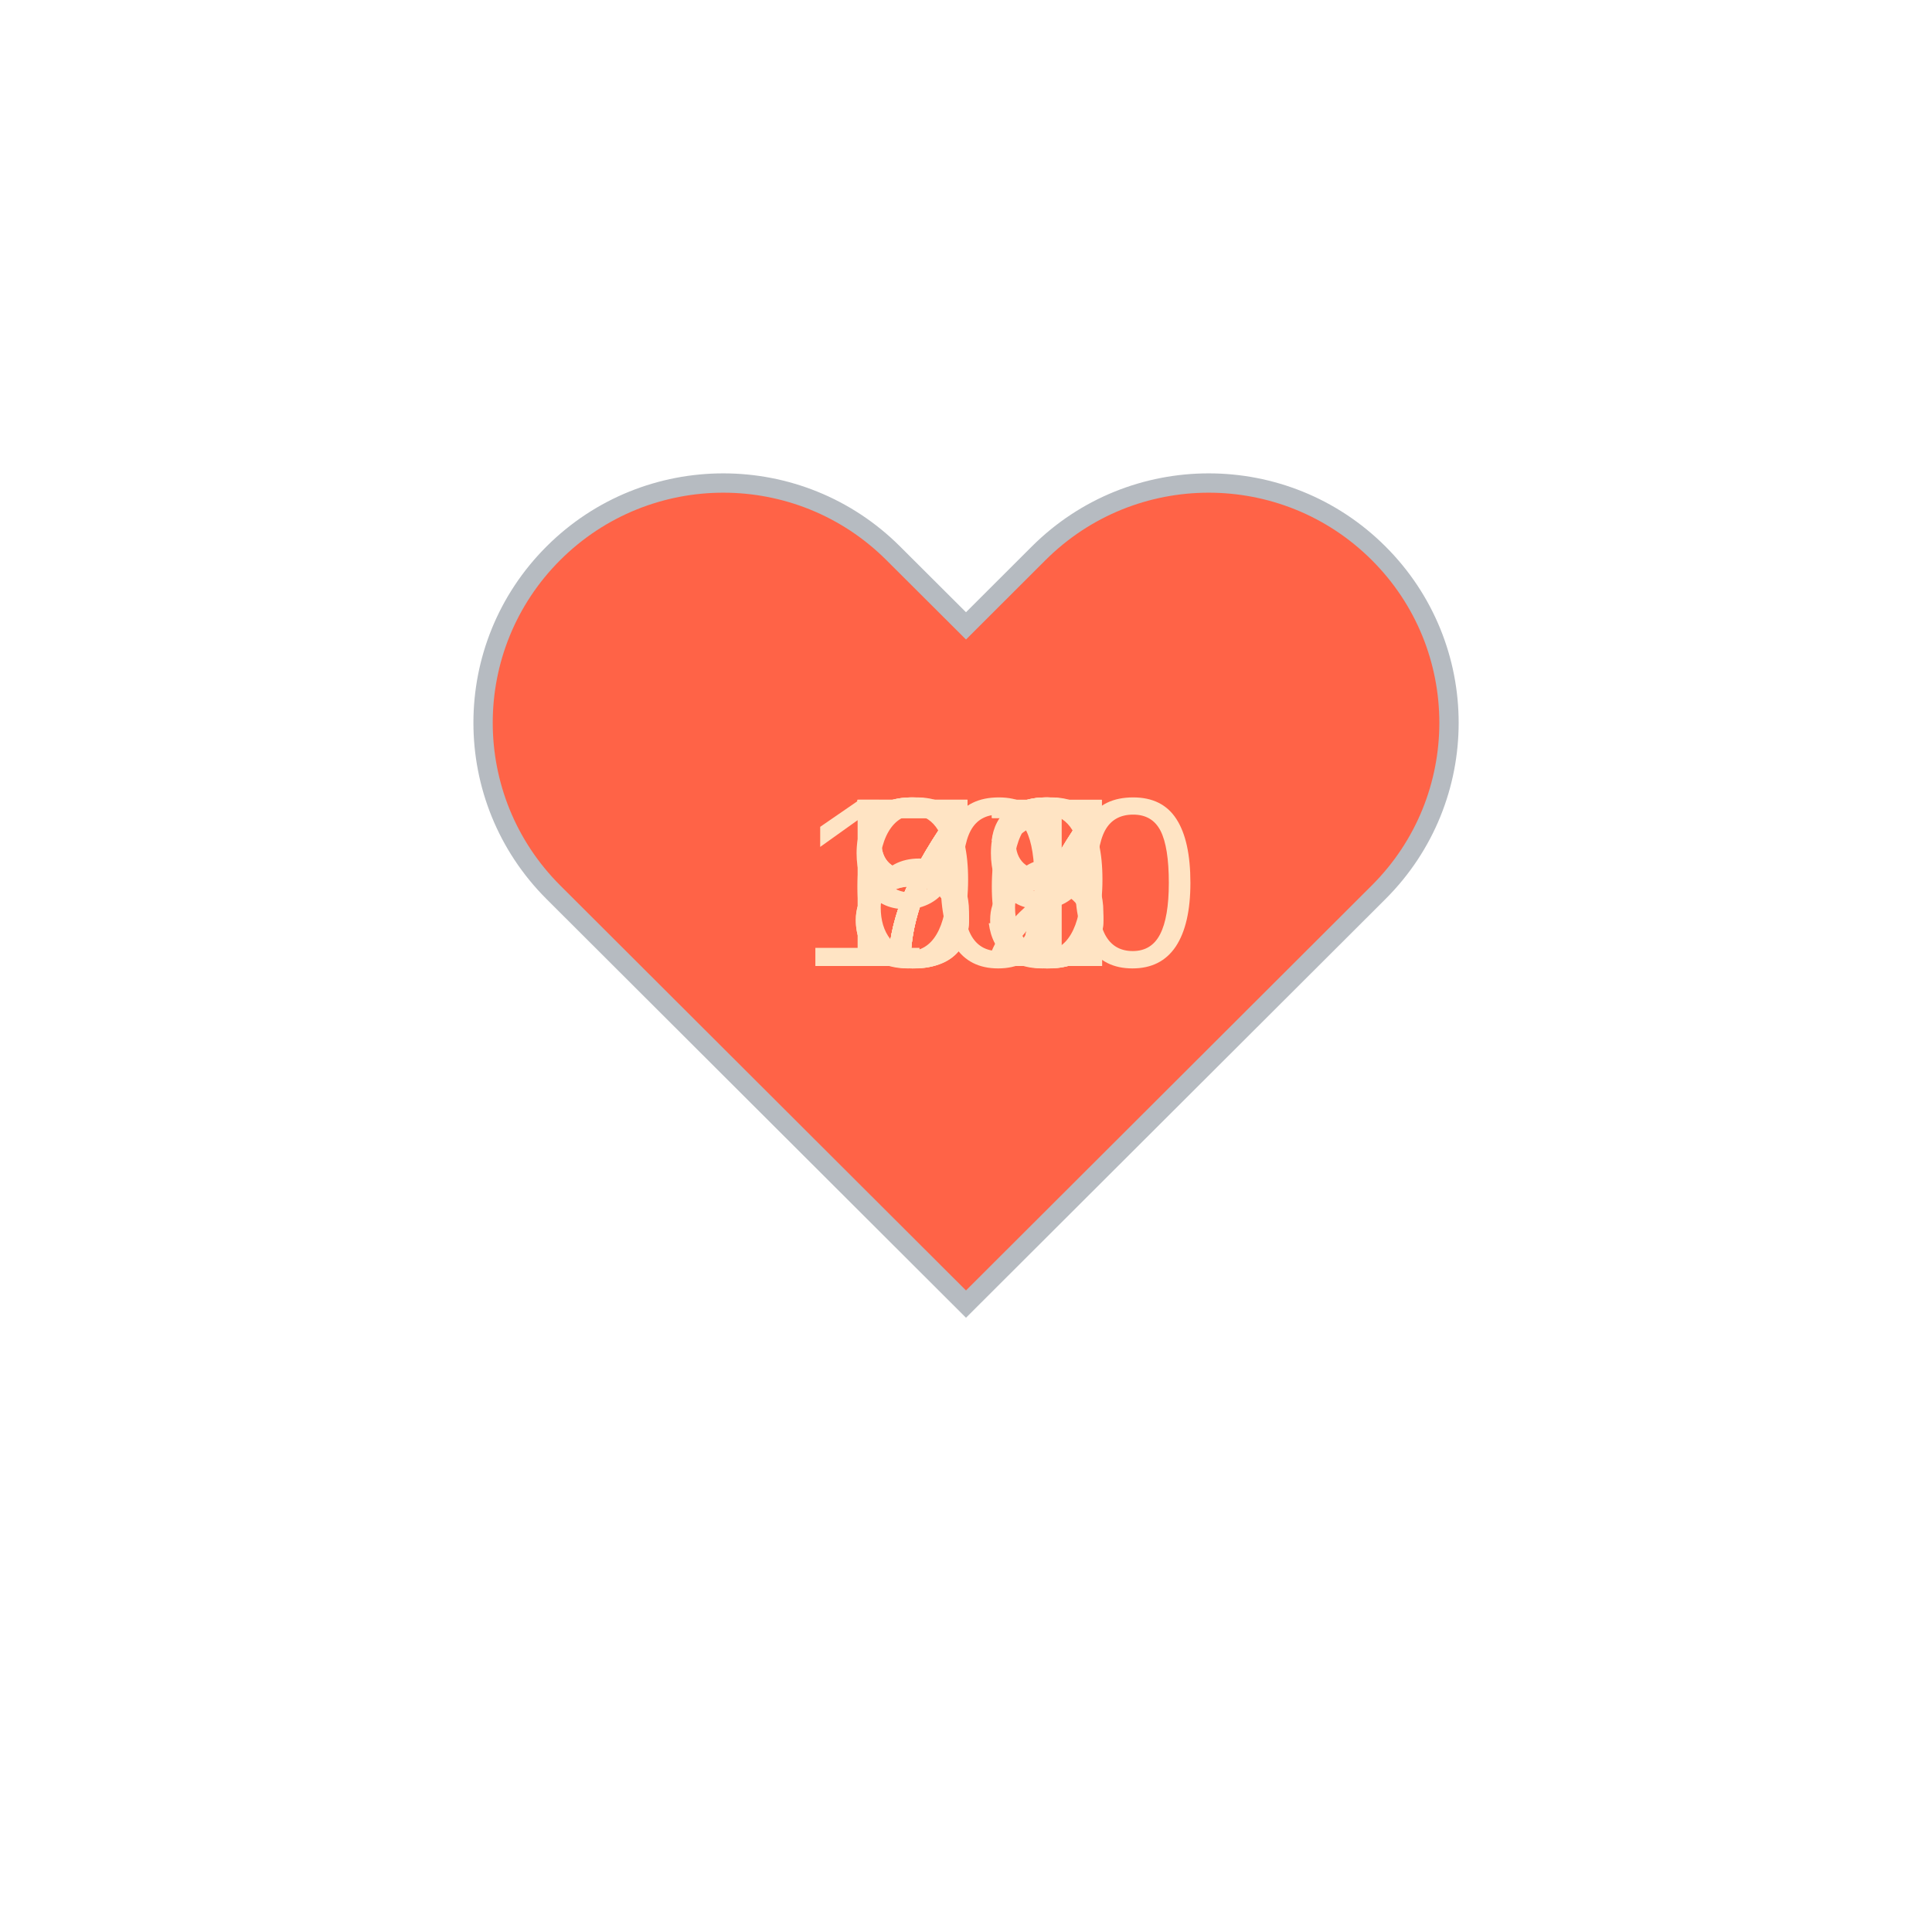
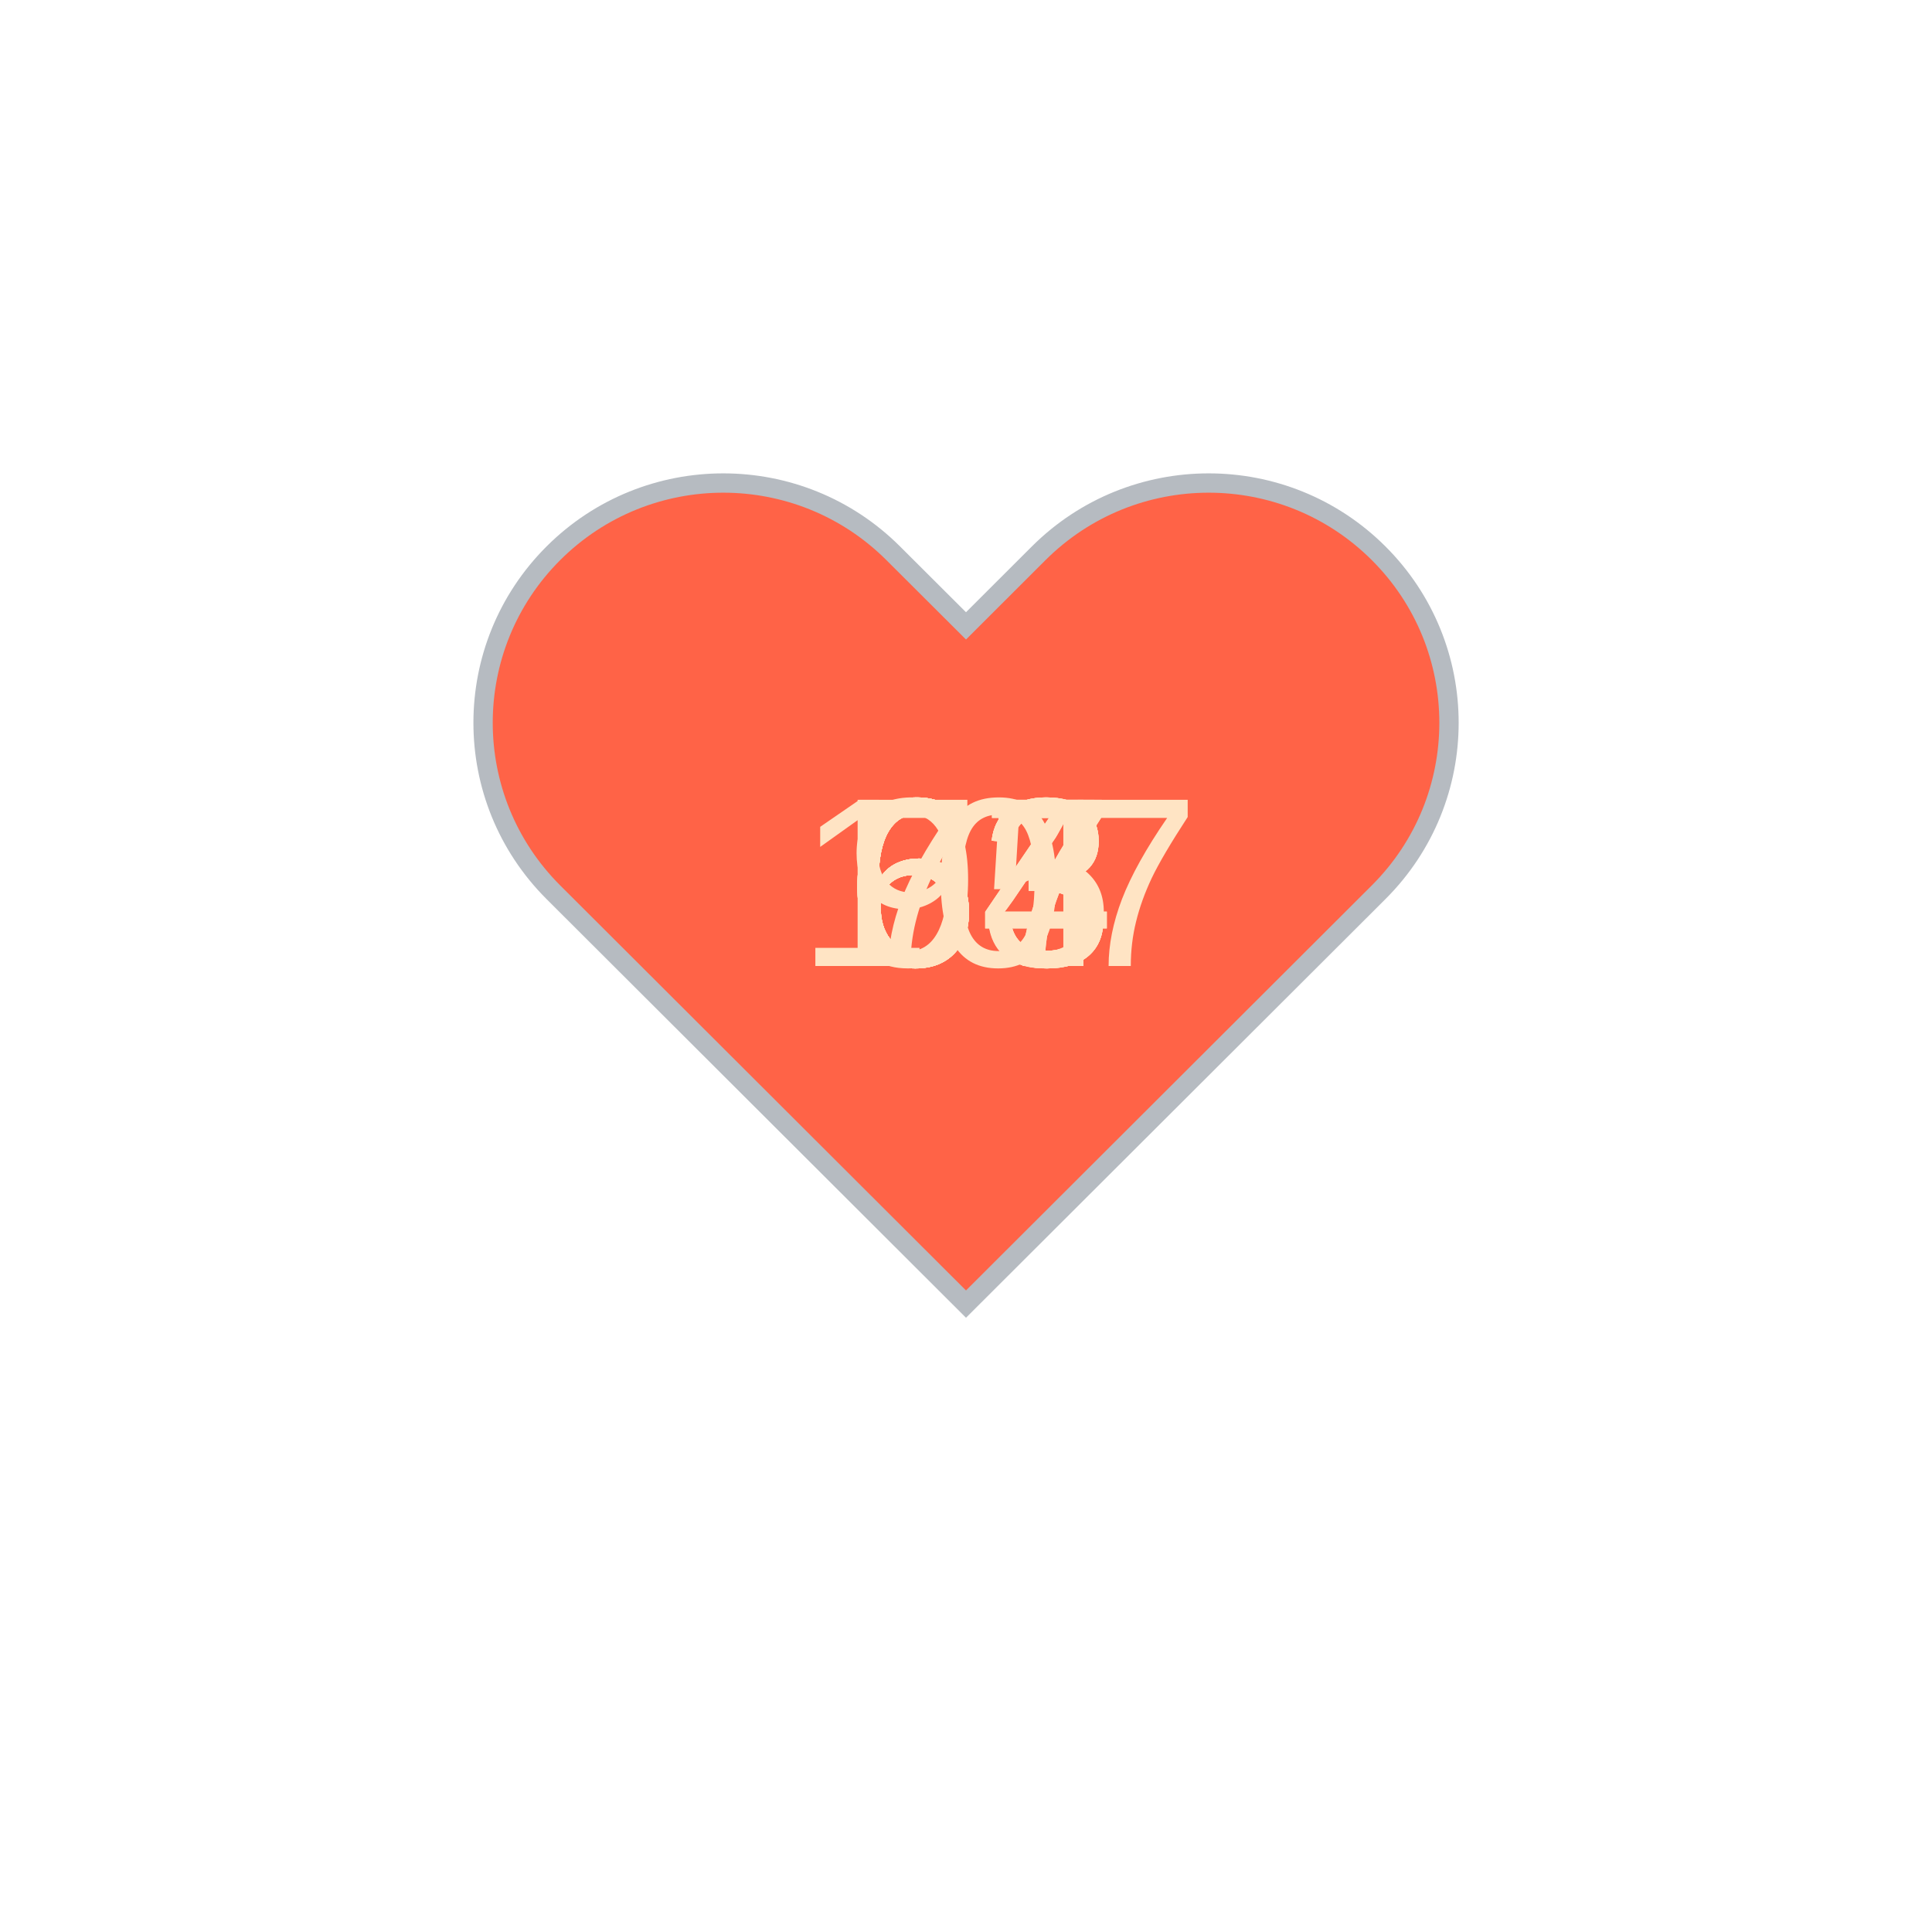
<svg xmlns="http://www.w3.org/2000/svg" baseProfile="full" height="150" version="1.1" viewBox="0,0,200,200" width="150">
  <defs />
  <g transform="translate(100 100)">
    <path d="M92.71,7.27L92.71,7.27c-9.71-9.69-25.46-9.69-35.18,0L50,14.79l-7.54-7.52C32.75-2.42,17-2.42,7.29,7.27v0 c-9.71,9.69-9.71,25.41,0,35.1L50,85l42.71-42.63C102.43,32.68,102.43,16.96,92.71,7.27z" fill="tomato" stroke="#B6BBC1" stroke-width="2" transform="translate(-50 -50)" />
    <animateTransform additive="sum" attributeName="transform" dur="1.2s" repeatCount="indefinite" type="scale" values="1; 1.5; 1.25; 1.5; 1.5; 1;" />
-     <text fill="bisque" style="font-size:25px; font-family:Arial" transform="translate(-12.5 0)">68<animate attributeName="visibility" dur="12.0s" keyTimes="0;0.1;0.2;0.3;0.4;0.5;0.6;0.7;0.8;0.9;1.0" repeatCount="indefinite" values="visible;hidden;hidden;hidden;hidden;hidden;hidden;hidden;hidden;hidden;hidden" />
+     <text fill="bisque" style="font-size:25px; font-family:Arial" transform="translate(-12.5 0)">63<animate attributeName="visibility" dur="12.0s" keyTimes="0;0.1;0.2;0.3;0.4;0.5;0.6;0.7;0.8;0.9;1.0" repeatCount="indefinite" values="visible;hidden;hidden;hidden;hidden;hidden;hidden;hidden;hidden;hidden;hidden" />
    </text>
-     <text fill="bisque" style="font-size:25px; font-family:Arial" transform="translate(-12.5 0)">72<animate attributeName="visibility" dur="12.0s" keyTimes="0;0.1;0.2;0.3;0.4;0.5;0.6;0.7;0.8;0.9;1.0" repeatCount="indefinite" values="hidden;visible;hidden;hidden;hidden;hidden;hidden;hidden;hidden;hidden;hidden" />
+     <text fill="bisque" style="font-size:25px; font-family:Arial" transform="translate(-12.5 0)">64<animate attributeName="visibility" dur="12.0s" keyTimes="0;0.1;0.2;0.3;0.4;0.5;0.6;0.7;0.8;0.9;1.0" repeatCount="indefinite" values="hidden;visible;hidden;hidden;hidden;hidden;hidden;hidden;hidden;hidden;hidden" />
    </text>
-     <text fill="bisque" style="font-size:25px; font-family:Arial" transform="translate(-12.5 0)">71<animate attributeName="visibility" dur="12.0s" keyTimes="0;0.1;0.2;0.3;0.4;0.5;0.6;0.7;0.8;0.9;1.0" repeatCount="indefinite" values="hidden;hidden;visible;hidden;hidden;hidden;hidden;hidden;hidden;hidden;hidden" />
+     <text fill="bisque" style="font-size:25px; font-family:Arial" transform="translate(-12.5 0)">64<animate attributeName="visibility" dur="12.0s" keyTimes="0;0.1;0.2;0.3;0.4;0.5;0.6;0.7;0.8;0.9;1.0" repeatCount="indefinite" values="hidden;hidden;visible;hidden;hidden;hidden;hidden;hidden;hidden;hidden;hidden" />
    </text>
-     <text fill="bisque" style="font-size:25px; font-family:Arial" transform="translate(-12.5 0)">96<animate attributeName="visibility" dur="12.0s" keyTimes="0;0.1;0.2;0.3;0.4;0.5;0.6;0.7;0.8;0.9;1.0" repeatCount="indefinite" values="hidden;hidden;hidden;visible;hidden;hidden;hidden;hidden;hidden;hidden;hidden" />
+     <text fill="bisque" style="font-size:25px; font-family:Arial" transform="translate(-12.5 0)">63<animate attributeName="visibility" dur="12.0s" keyTimes="0;0.1;0.2;0.3;0.4;0.5;0.6;0.7;0.8;0.9;1.0" repeatCount="indefinite" values="hidden;hidden;hidden;visible;hidden;hidden;hidden;hidden;hidden;hidden;hidden" />
    </text>
-     <text fill="bisque" style="font-size:25px; font-family:Arial" transform="translate(-12.5 0)">87<animate attributeName="visibility" dur="12.0s" keyTimes="0;0.1;0.2;0.3;0.4;0.5;0.6;0.7;0.8;0.9;1.0" repeatCount="indefinite" values="hidden;hidden;hidden;hidden;visible;hidden;hidden;hidden;hidden;hidden;hidden" />
+     <text fill="bisque" style="font-size:25px; font-family:Arial" transform="translate(-12.5 0)">67<animate attributeName="visibility" dur="12.0s" keyTimes="0;0.1;0.2;0.3;0.4;0.5;0.6;0.7;0.8;0.9;1.0" repeatCount="indefinite" values="hidden;hidden;hidden;hidden;visible;hidden;hidden;hidden;hidden;hidden;hidden" />
    </text>
-     <text fill="bisque" style="font-size:25px; font-family:Arial" transform="translate(-17.5 0)">100<animate attributeName="visibility" dur="12.0s" keyTimes="0;0.1;0.2;0.3;0.4;0.5;0.6;0.7;0.8;0.9;1.0" repeatCount="indefinite" values="hidden;hidden;hidden;hidden;hidden;visible;hidden;hidden;hidden;hidden;hidden" />
+     <text fill="bisque" style="font-size:25px; font-family:Arial" transform="translate(-12.5 0)">67<animate attributeName="visibility" dur="12.0s" keyTimes="0;0.1;0.2;0.3;0.4;0.5;0.6;0.7;0.8;0.9;1.0" repeatCount="indefinite" values="hidden;hidden;hidden;hidden;hidden;visible;hidden;hidden;hidden;hidden;hidden" />
    </text>
-     <text fill="bisque" style="font-size:25px; font-family:Arial" transform="translate(-12.5 0)">77<animate attributeName="visibility" dur="12.0s" keyTimes="0;0.1;0.2;0.3;0.4;0.5;0.6;0.7;0.8;0.9;1.0" repeatCount="indefinite" values="hidden;hidden;hidden;hidden;hidden;hidden;visible;hidden;hidden;hidden;hidden" />
+     <text fill="bisque" style="font-size:25px; font-family:Arial" transform="translate(-12.5 0)">65<animate attributeName="visibility" dur="12.0s" keyTimes="0;0.1;0.2;0.3;0.4;0.5;0.6;0.7;0.8;0.9;1.0" repeatCount="indefinite" values="hidden;hidden;hidden;hidden;hidden;hidden;visible;hidden;hidden;hidden;hidden" />
    </text>
-     <text fill="bisque" style="font-size:25px; font-family:Arial" transform="translate(-12.5 0)">79<animate attributeName="visibility" dur="12.0s" keyTimes="0;0.1;0.2;0.3;0.4;0.5;0.6;0.7;0.8;0.9;1.0" repeatCount="indefinite" values="hidden;hidden;hidden;hidden;hidden;hidden;hidden;visible;hidden;hidden;hidden" />
+     <text fill="bisque" style="font-size:25px; font-family:Arial" transform="translate(-12.5 0)">73<animate attributeName="visibility" dur="12.0s" keyTimes="0;0.1;0.2;0.3;0.4;0.5;0.6;0.7;0.8;0.9;1.0" repeatCount="indefinite" values="hidden;hidden;hidden;hidden;hidden;hidden;hidden;visible;hidden;hidden;hidden" />
    </text>
-     <text fill="bisque" style="font-size:25px; font-family:Arial" transform="translate(-12.5 0)">83<animate attributeName="visibility" dur="12.0s" keyTimes="0;0.1;0.2;0.3;0.4;0.5;0.6;0.7;0.8;0.9;1.0" repeatCount="indefinite" values="hidden;hidden;hidden;hidden;hidden;hidden;hidden;hidden;visible;hidden;hidden" />
+     <text fill="bisque" style="font-size:25px; font-family:Arial" transform="translate(-17.5 0)">107<animate attributeName="visibility" dur="12.0s" keyTimes="0;0.1;0.2;0.3;0.4;0.5;0.6;0.7;0.8;0.9;1.0" repeatCount="indefinite" values="hidden;hidden;hidden;hidden;hidden;hidden;hidden;hidden;visible;hidden;hidden" />
    </text>
-     <text fill="bisque" style="font-size:25px; font-family:Arial" transform="translate(-12.5 0)">77<animate attributeName="visibility" dur="12.0s" keyTimes="0;0.1;0.2;0.3;0.4;0.5;0.6;0.7;0.8;0.9;1.0" repeatCount="indefinite" values="hidden;hidden;hidden;hidden;hidden;hidden;hidden;hidden;hidden;visible;hidden" />
+     <text fill="bisque" style="font-size:25px; font-family:Arial" transform="translate(-12.5 0)">93<animate attributeName="visibility" dur="12.0s" keyTimes="0;0.1;0.2;0.3;0.4;0.5;0.6;0.7;0.8;0.9;1.0" repeatCount="indefinite" values="hidden;hidden;hidden;hidden;hidden;hidden;hidden;hidden;hidden;visible;hidden" />
    </text>
  </g>
</svg>
